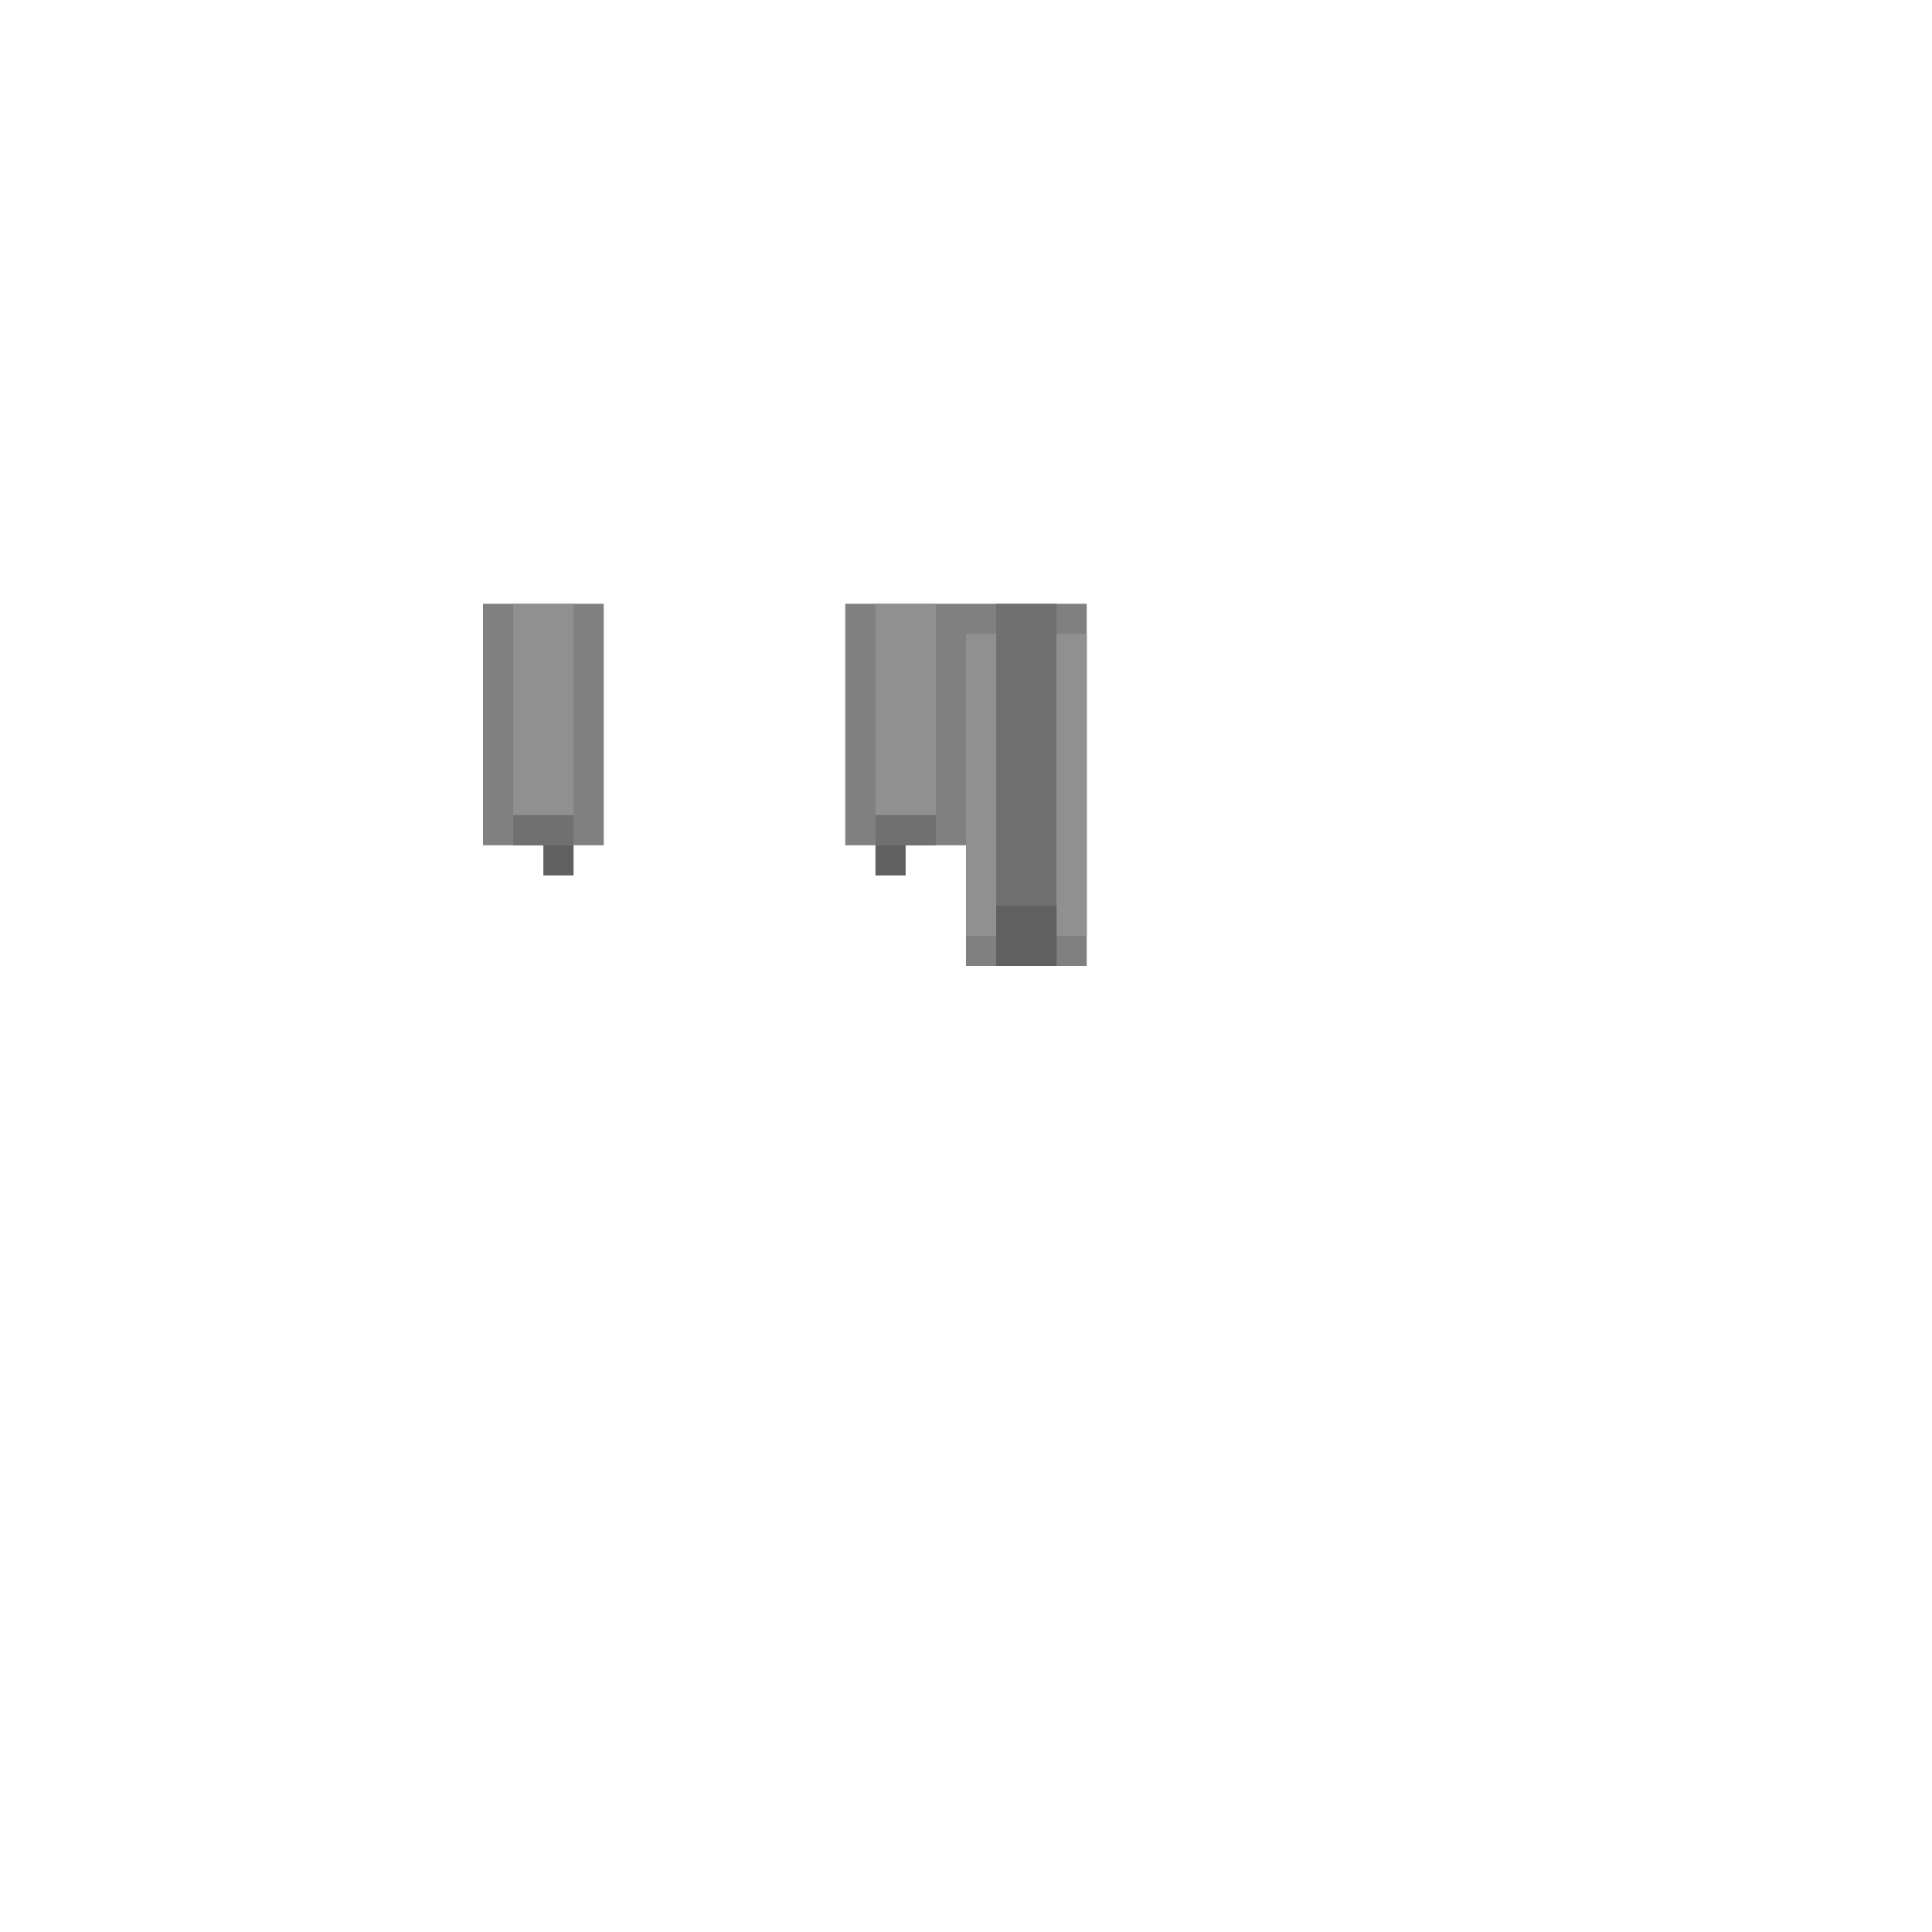
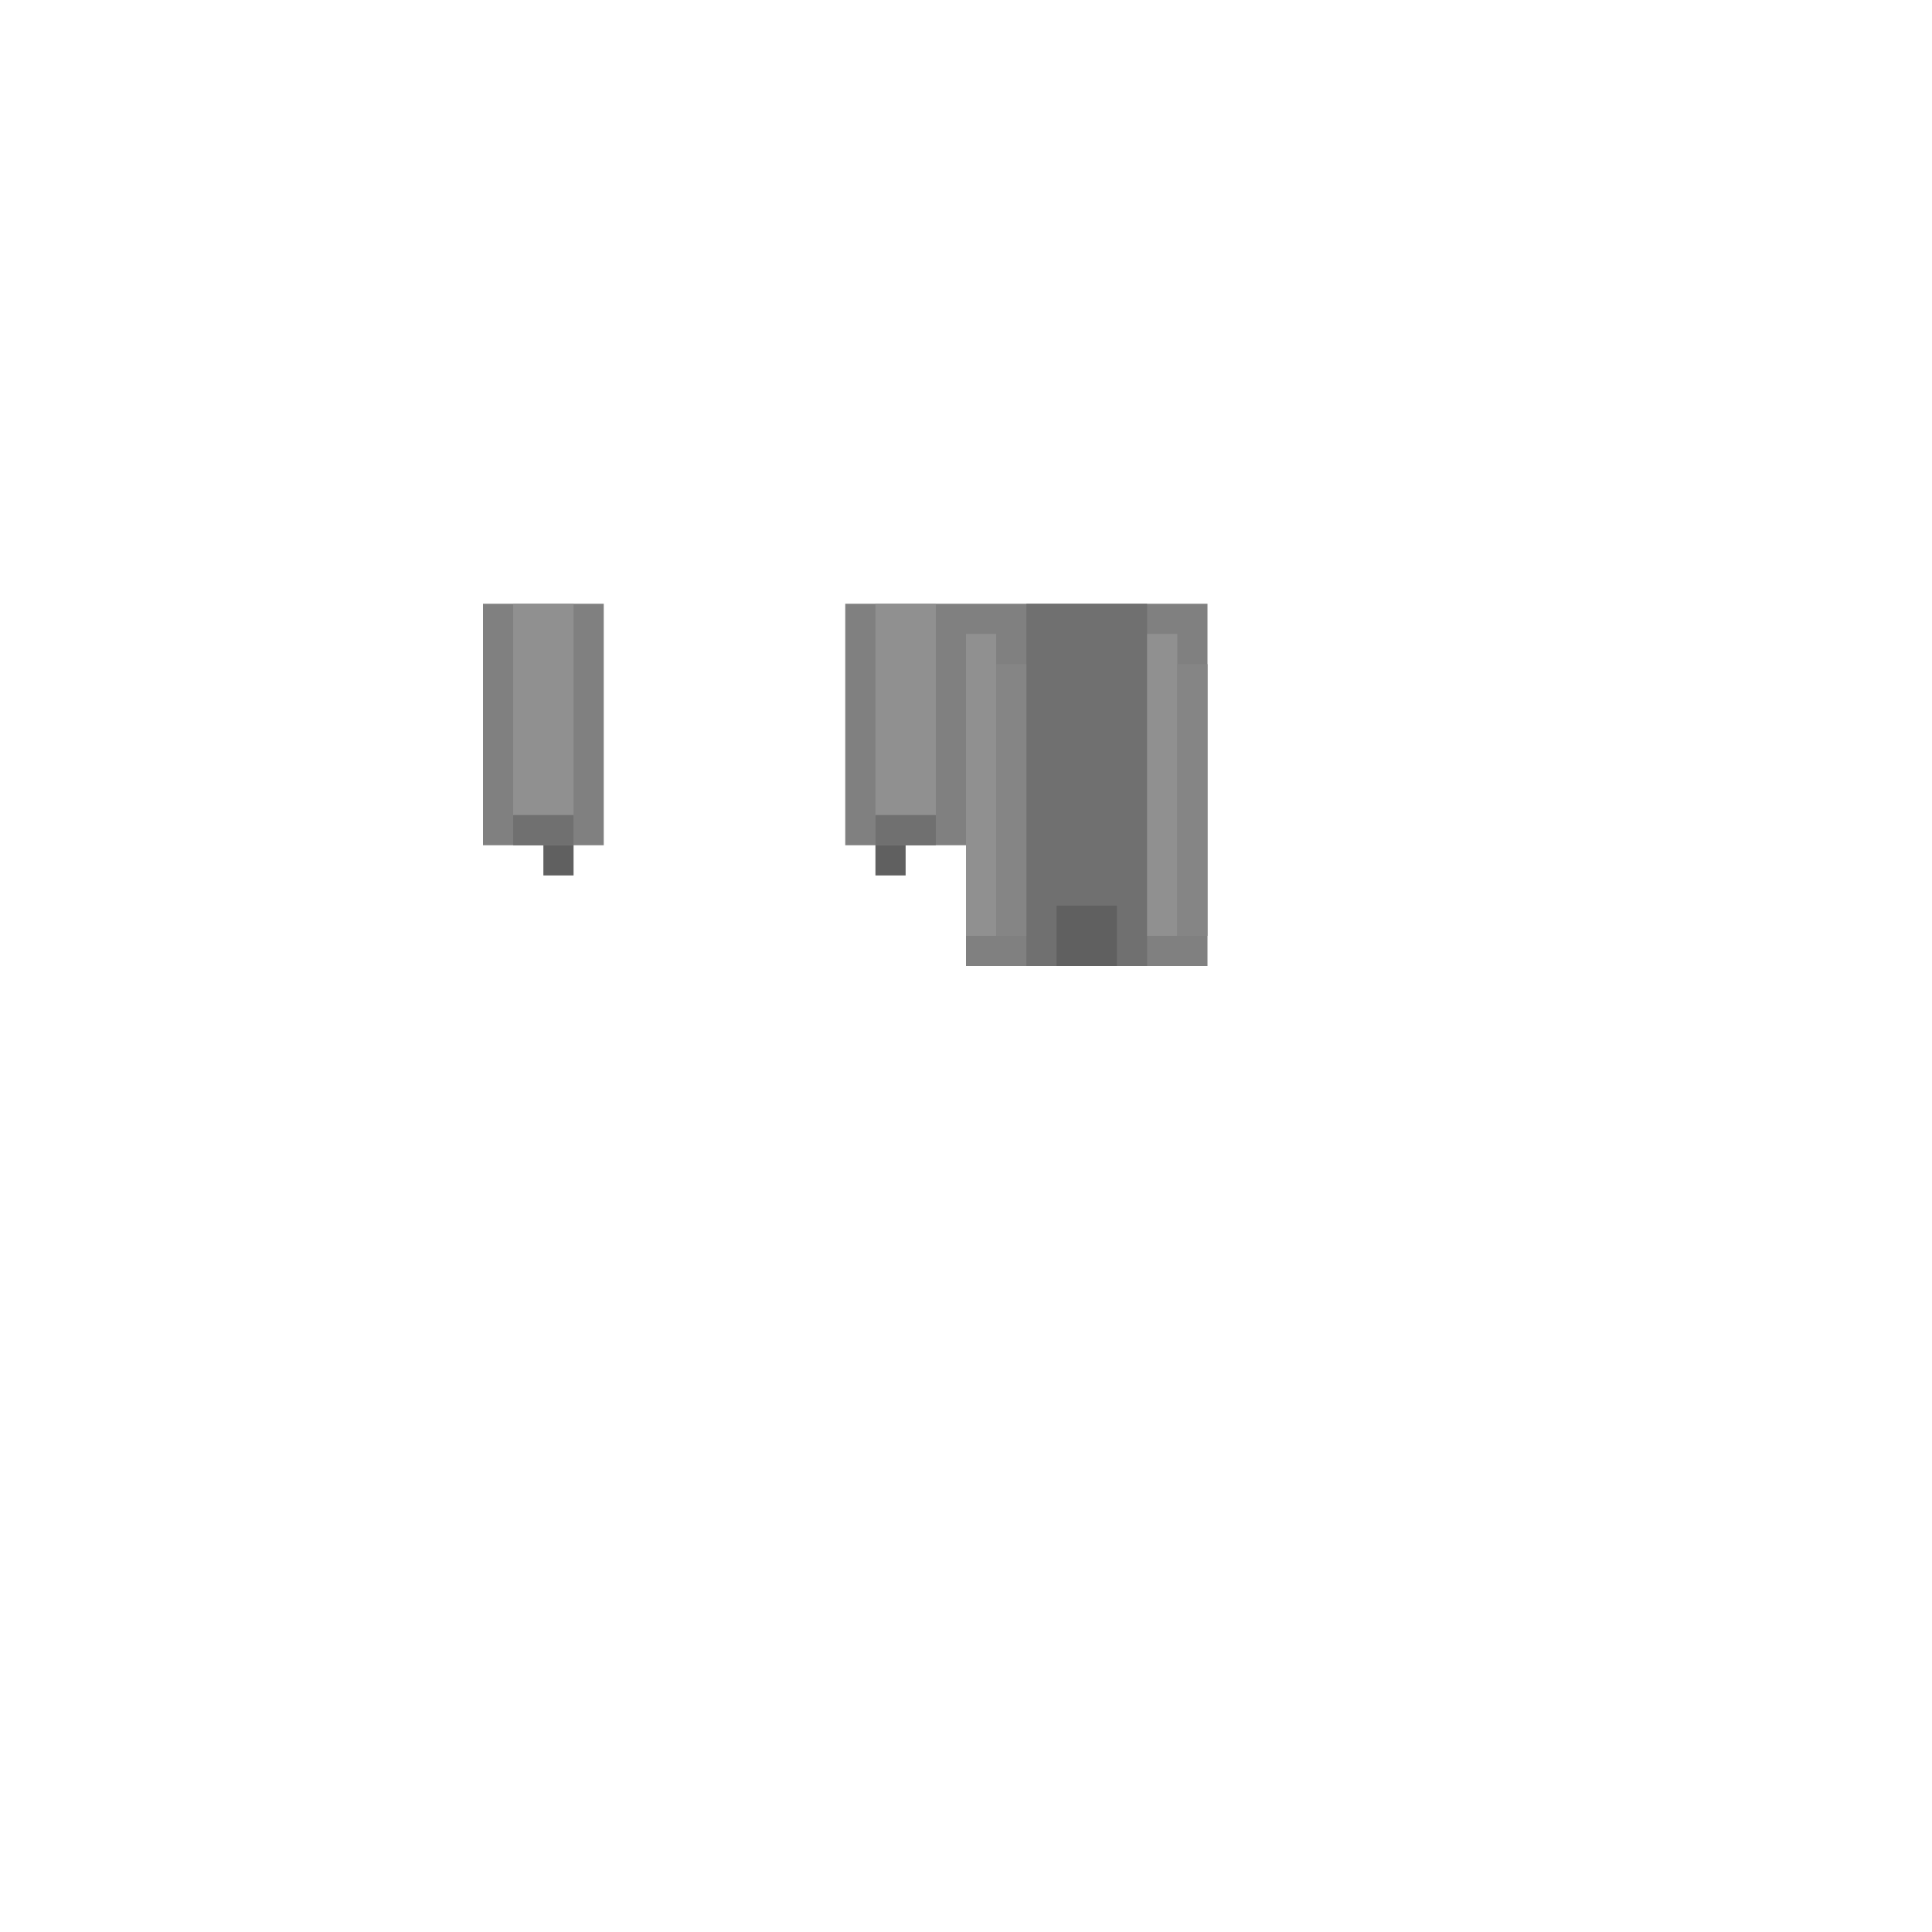
<svg xmlns="http://www.w3.org/2000/svg" width="64" height="64">
-   <rect x="32" y="20" width="4" height="12" fill="#808080" class="colorizable-hair" />
-   <rect x="33" y="20" width="2" height="12" fill="#707070" class="colorizable-hair" />
+   <rect x="32" y="20" width="8" height="12" fill="#808080" class="colorizable-hair" />
+   <rect x="34" y="20" width="4" height="12" fill="#707070" class="colorizable-hair" />
  <rect x="32" y="21" width="1" height="10" fill="#909090" class="colorizable-hair" />
-   <rect x="35" y="21" width="1" height="10" fill="#909090" class="colorizable-hair" />
-   <rect x="33" y="30" width="2" height="2" fill="#606060" class="colorizable-hair" />
+   <rect x="33" y="22" width="1" height="9" fill="#858585" class="colorizable-hair" />
+   <rect x="38" y="21" width="1" height="10" fill="#909090" class="colorizable-hair" />
+   <rect x="39" y="22" width="1" height="9" fill="#858585" class="colorizable-hair" />
+   <rect x="35" y="30" width="2" height="2" fill="#606060" class="colorizable-hair" />
  <rect x="16" y="20" width="4" height="8" fill="#808080" class="colorizable-hair" />
  <rect x="17" y="20" width="2" height="8" fill="#909090" class="colorizable-hair" />
  <rect x="17" y="27" width="2" height="1" fill="#707070" class="colorizable-hair" />
  <rect x="18" y="28" width="1" height="1" fill="#606060" class="colorizable-hair" />
  <rect x="28" y="20" width="4" height="8" fill="#808080" class="colorizable-hair" />
  <rect x="29" y="20" width="2" height="8" fill="#909090" class="colorizable-hair" />
  <rect x="29" y="27" width="2" height="1" fill="#707070" class="colorizable-hair" />
  <rect x="29" y="28" width="1" height="1" fill="#606060" class="colorizable-hair" />
</svg>
